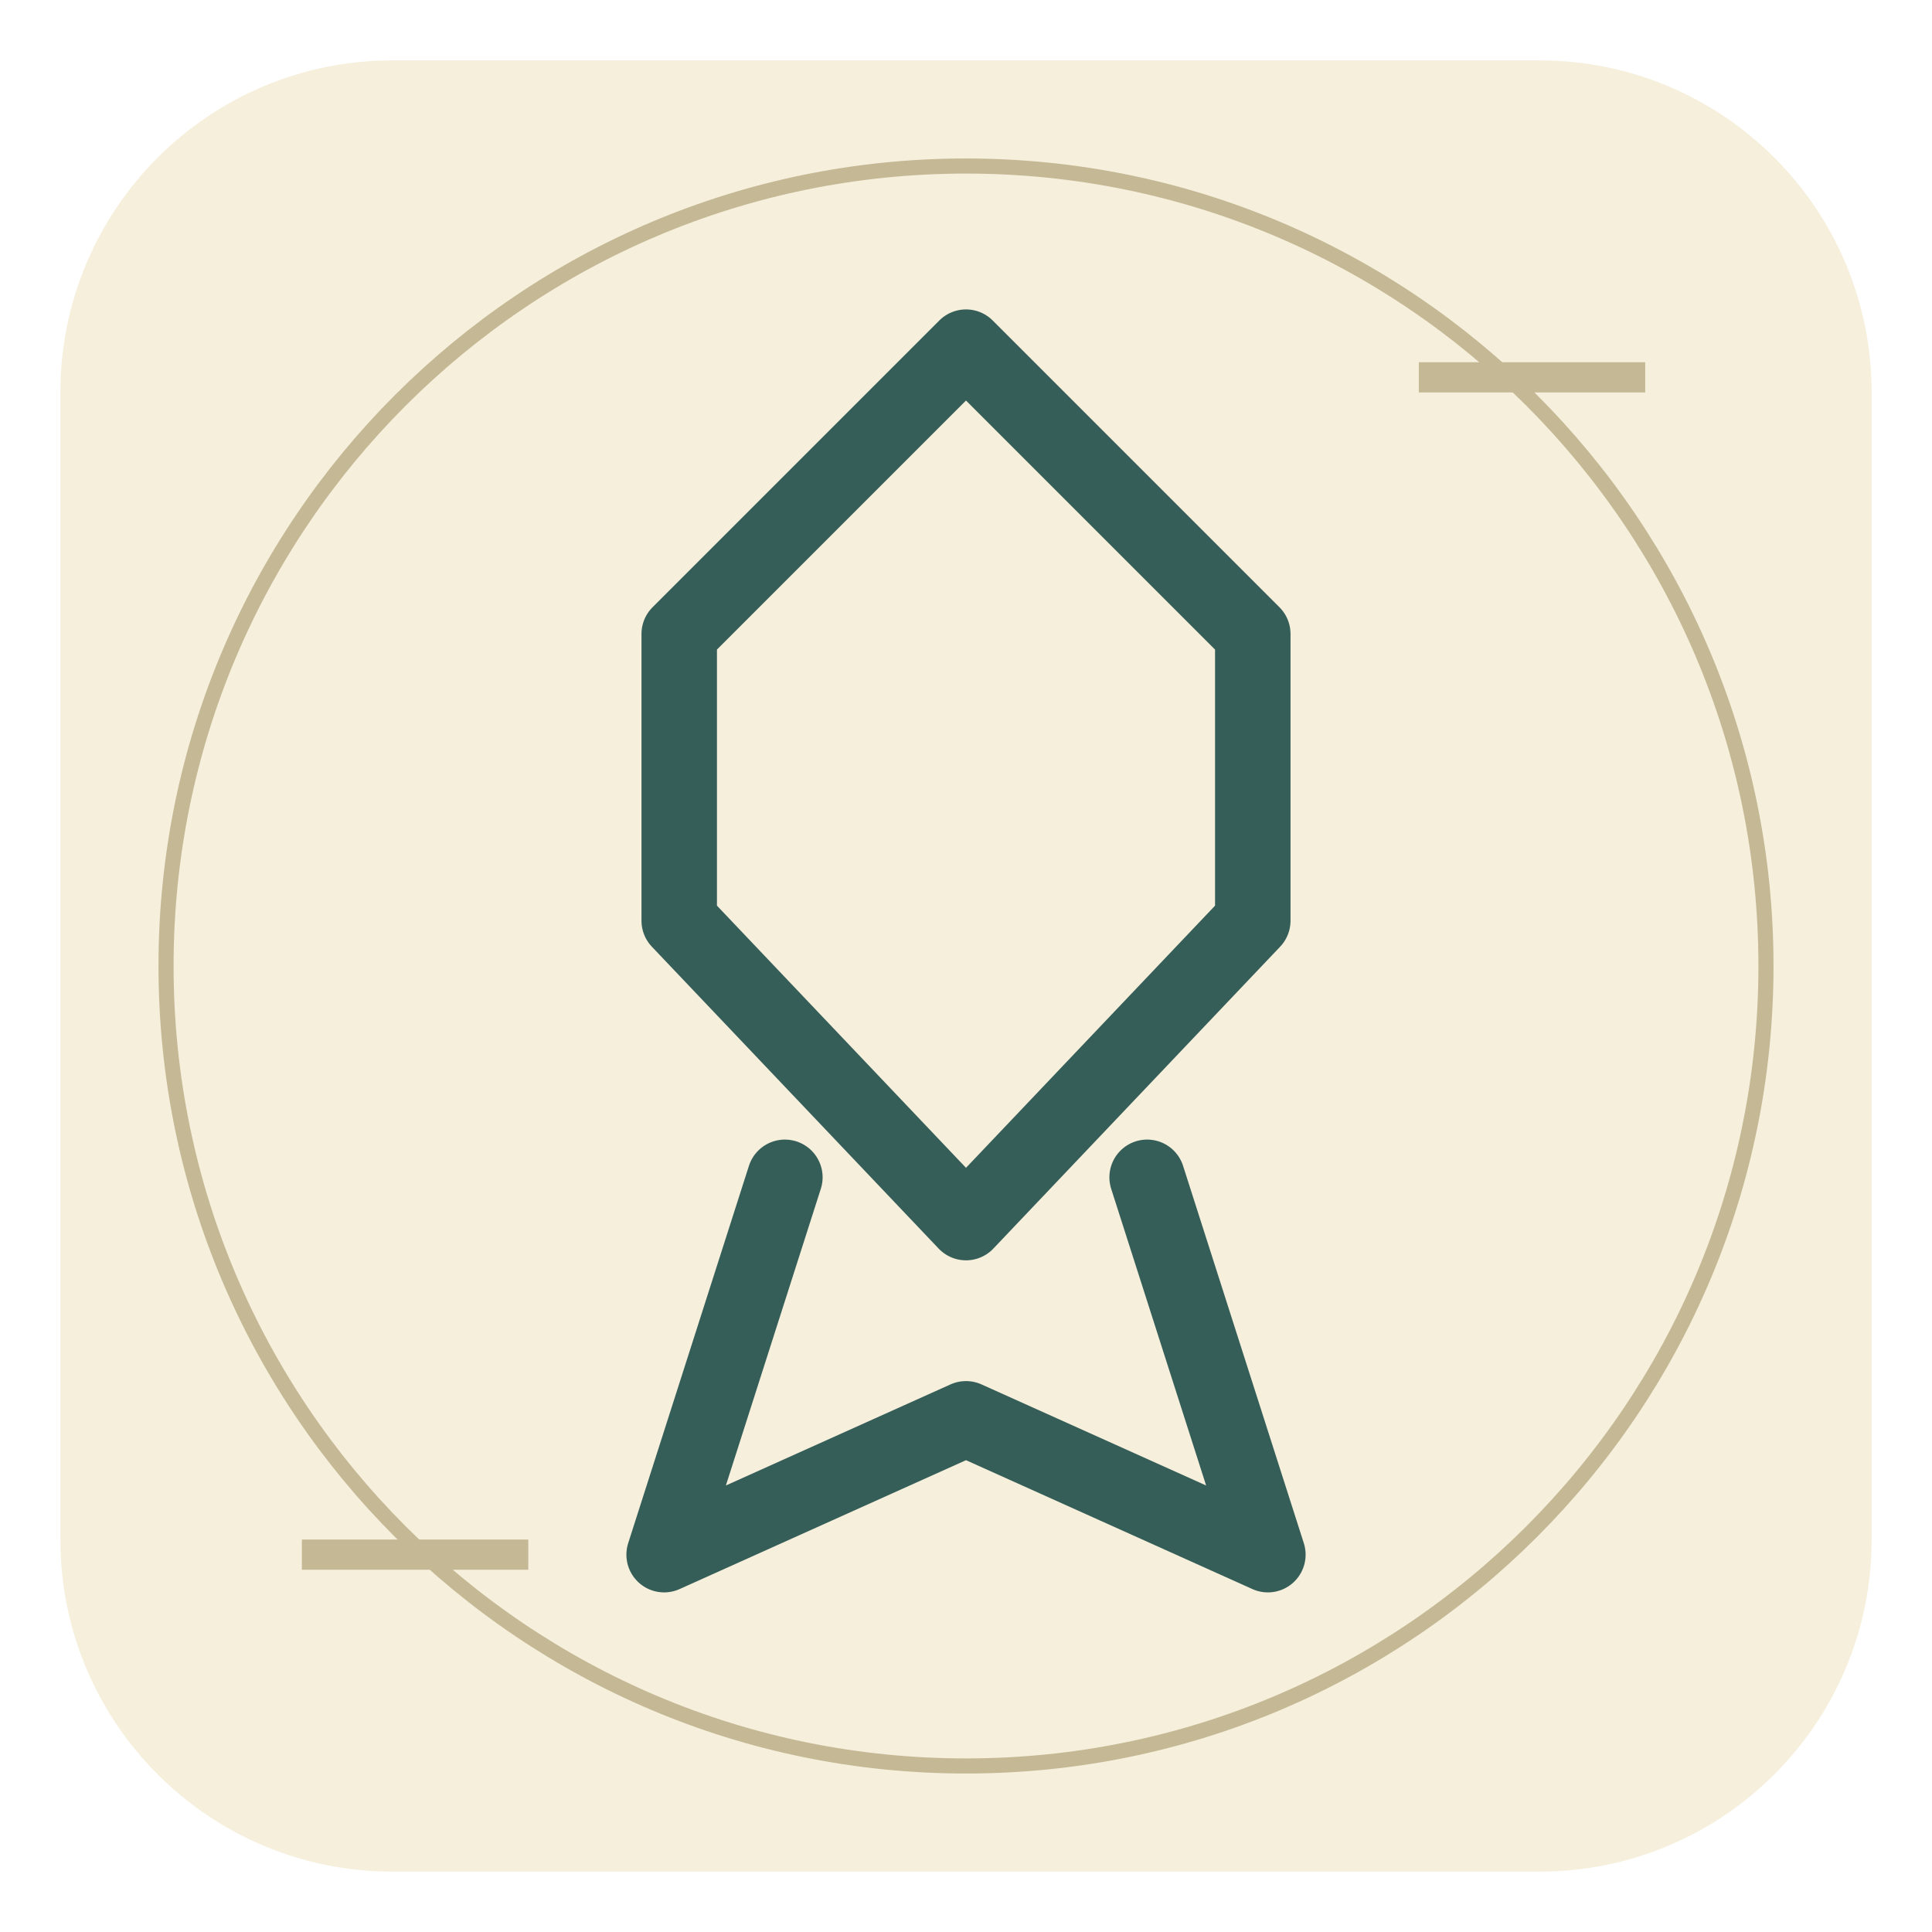
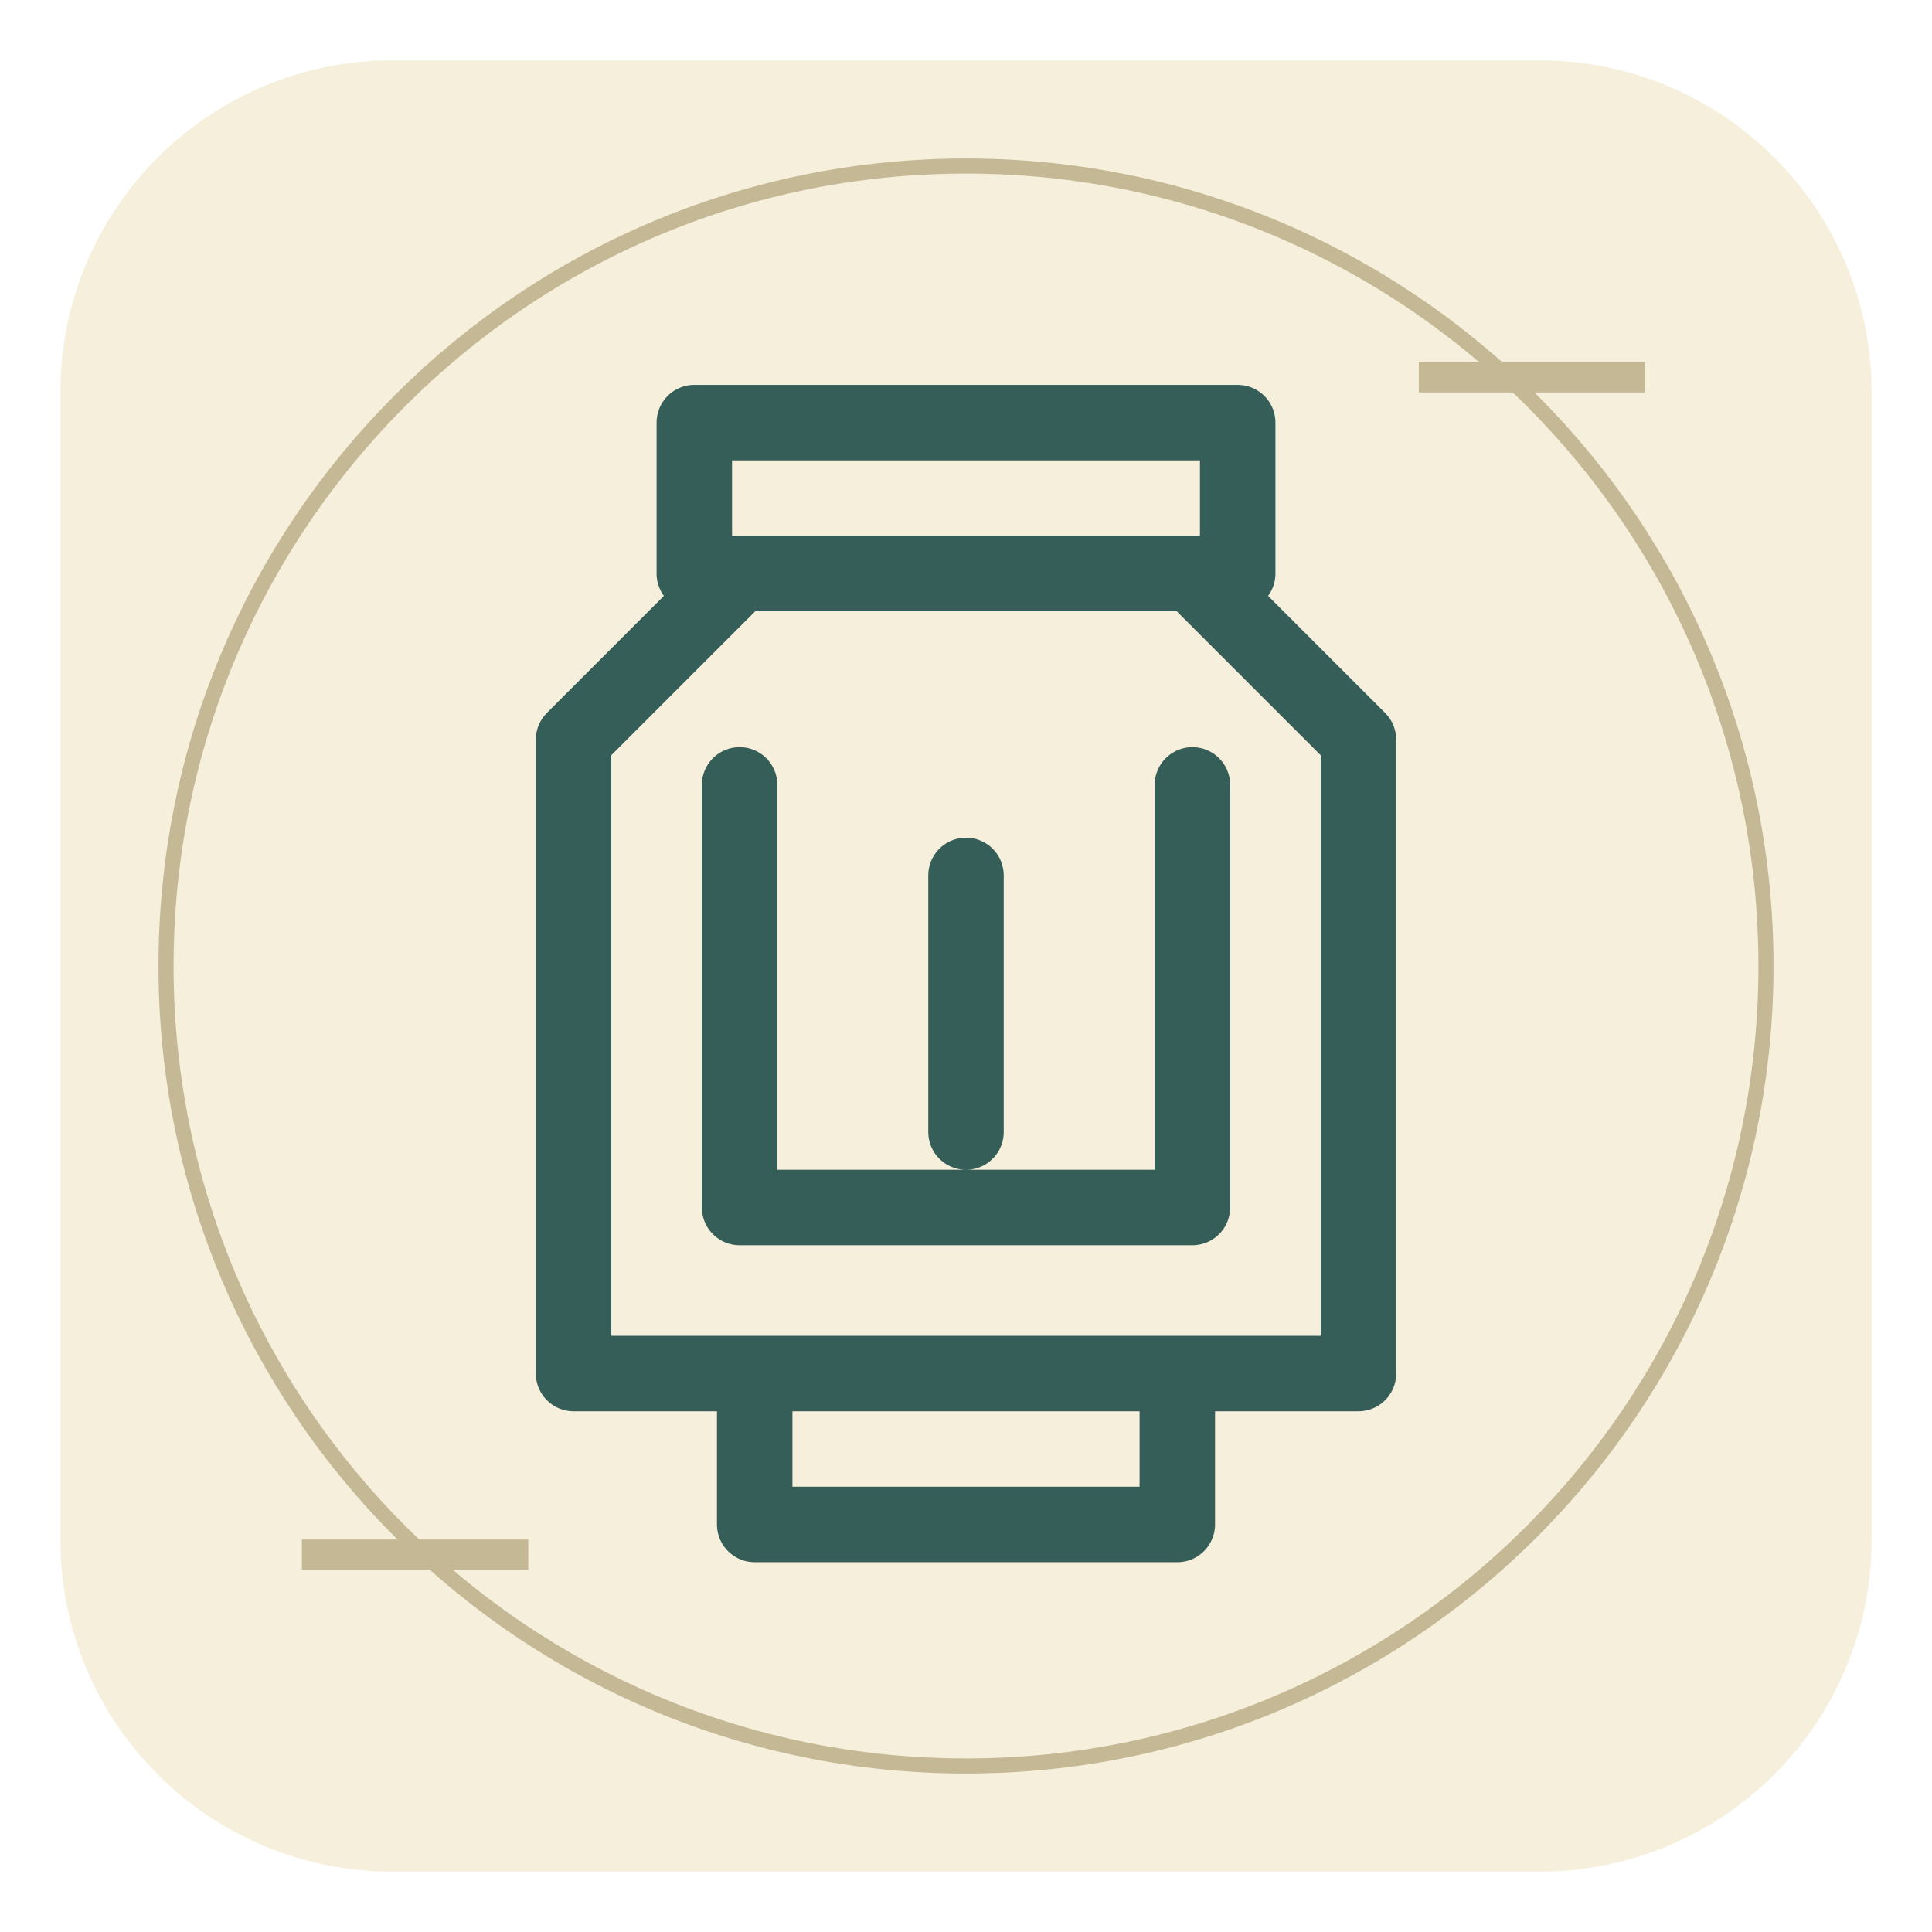
<svg xmlns="http://www.w3.org/2000/svg" viewBox="0 0 128 128" role="img" aria-label="ornament.winter_lantern">
  <rect x="4" y="4" width="120" height="120" rx="22" fill="#f5efdc" />
  <circle cx="64" cy="64" r="53" fill="none" stroke="#c5b895" stroke-width="1" />
-   <path d="M64 23L83 42V61L64 81L45 61V42ZM52 78L44 103L64 94L84 103L76 78" fill="none" stroke="#365e59" stroke-width="5" stroke-linecap="round" stroke-linejoin="round" />
+   <path d="M46 28H82V38H46ZM38 49L49 38H79L90 49V91H38ZM49 52V80H79V52M50 91V101H78V91M64 58V75" fill="none" stroke="#365e59" stroke-width="5" stroke-linecap="round" stroke-linejoin="round" />
  <path d="M20 103H35M94 25H109" stroke="#c5b895" stroke-width="2" />
</svg>
